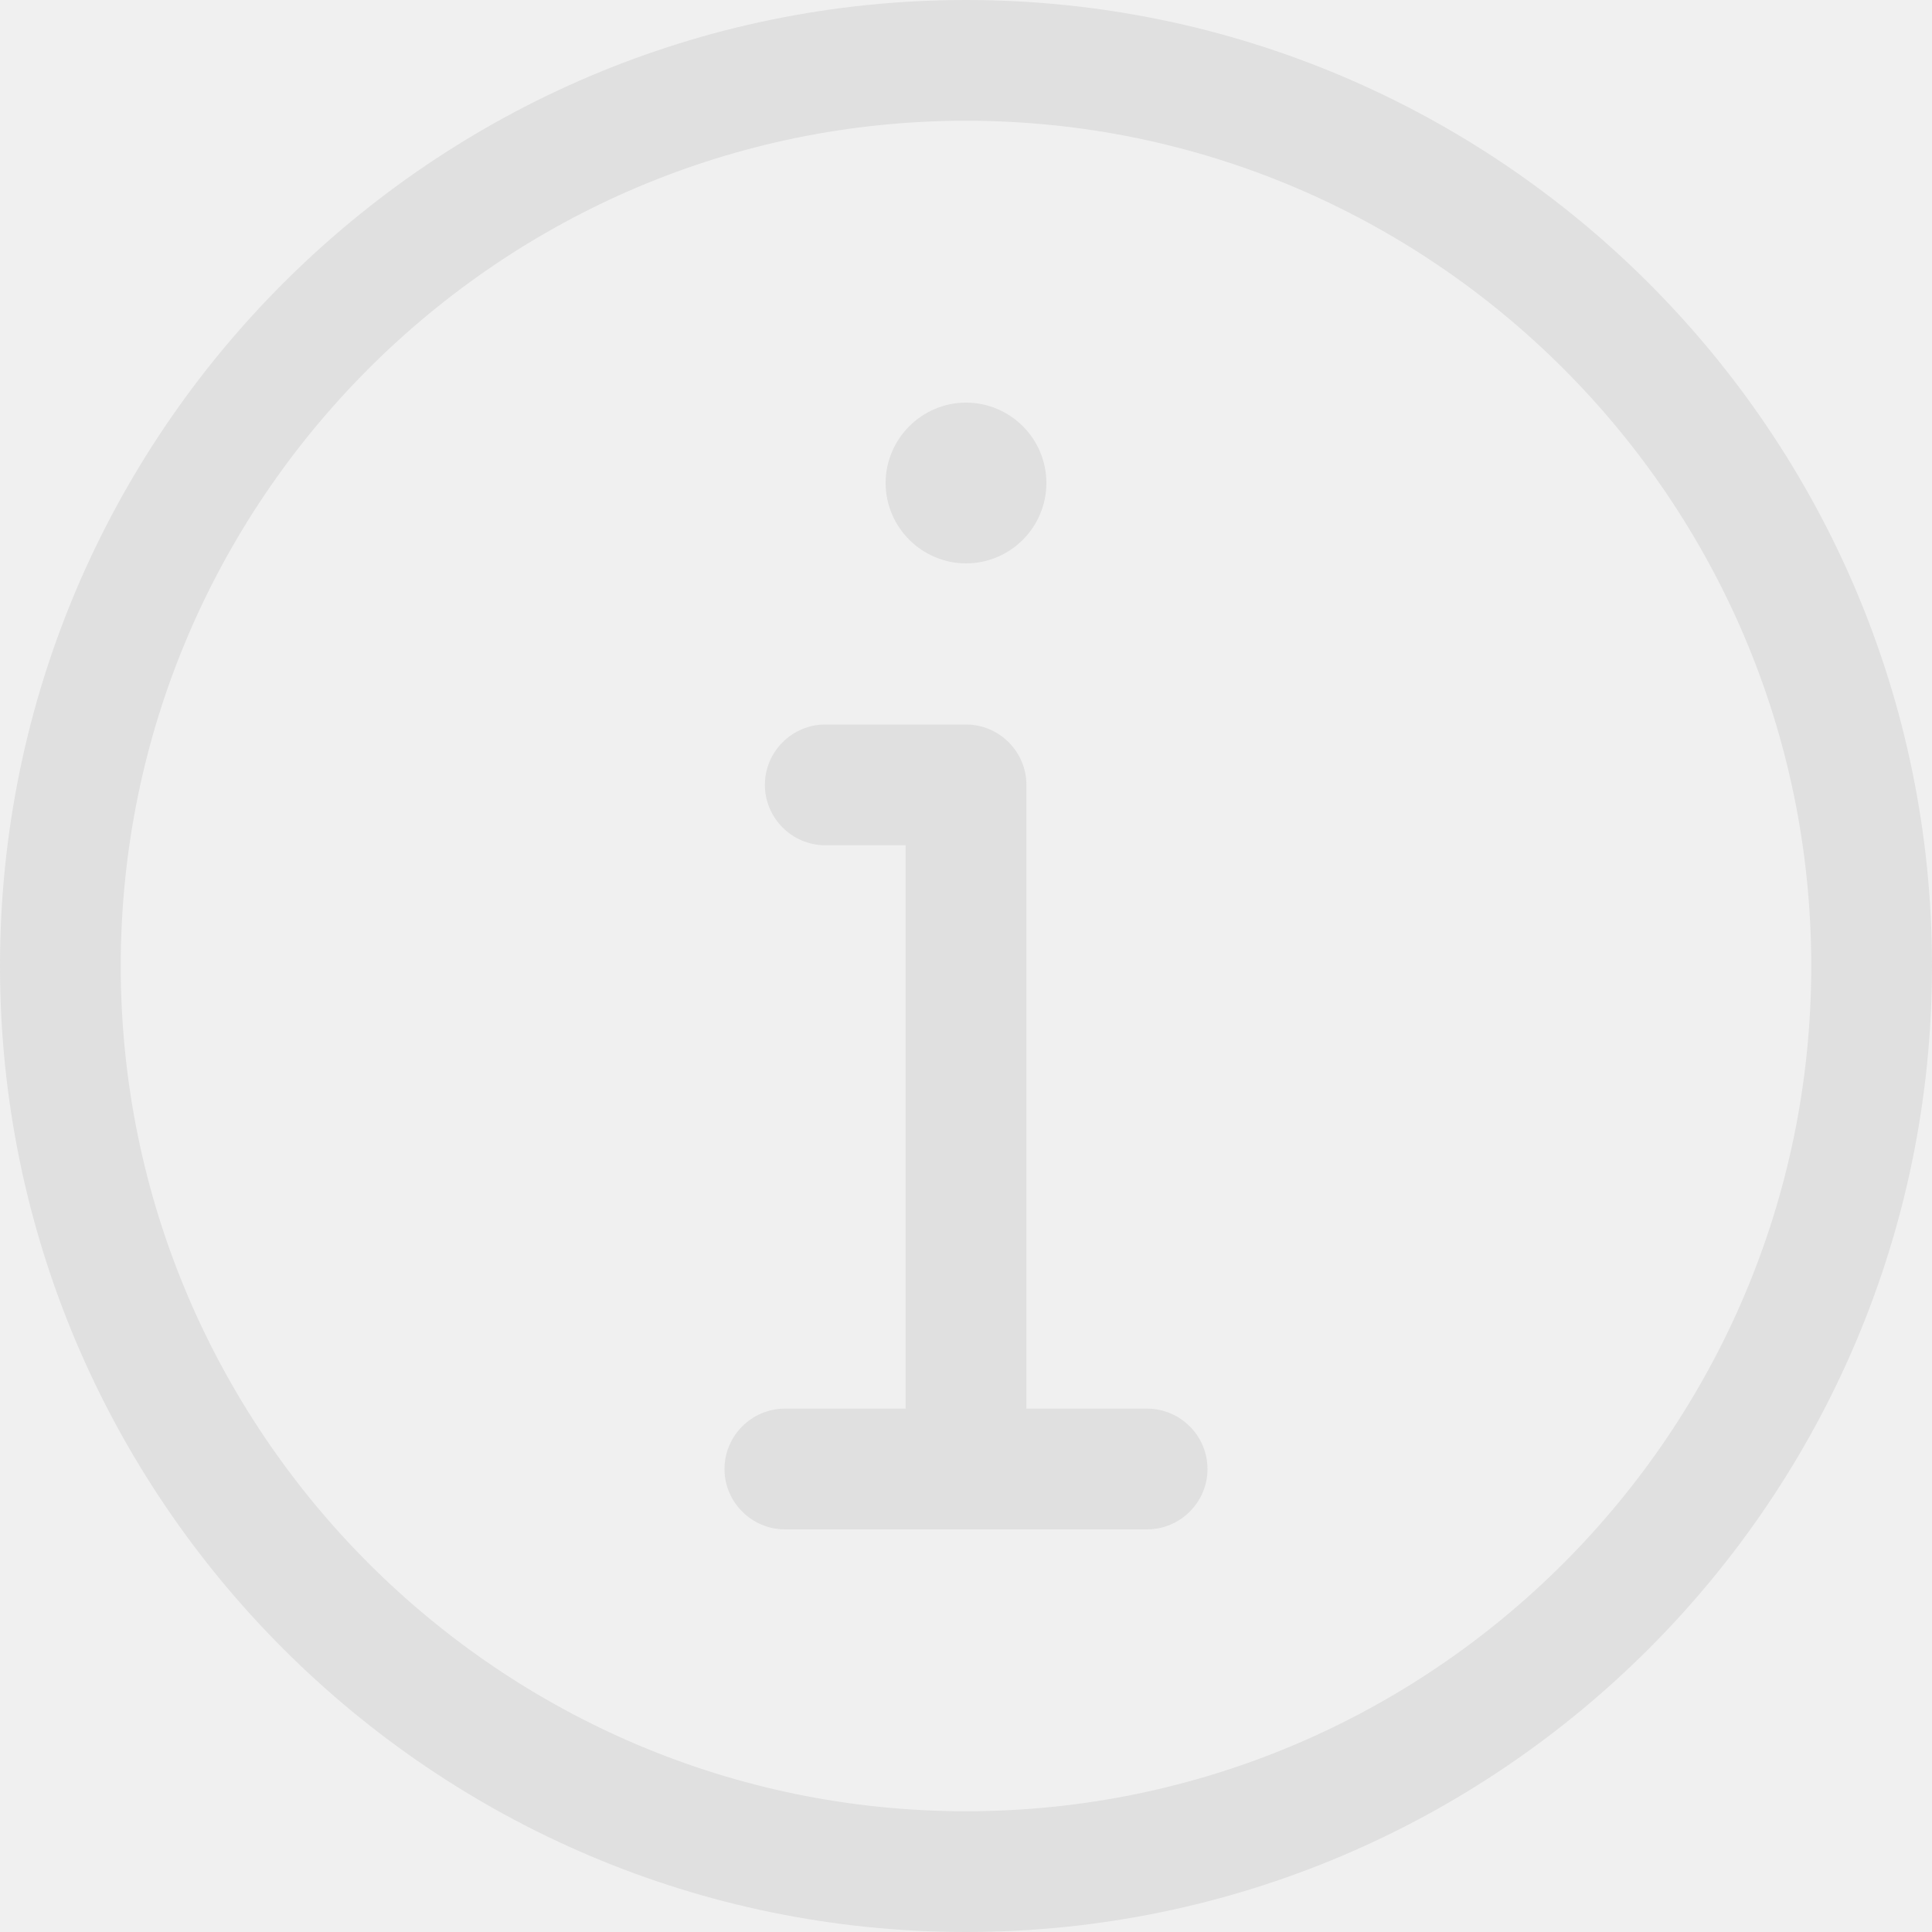
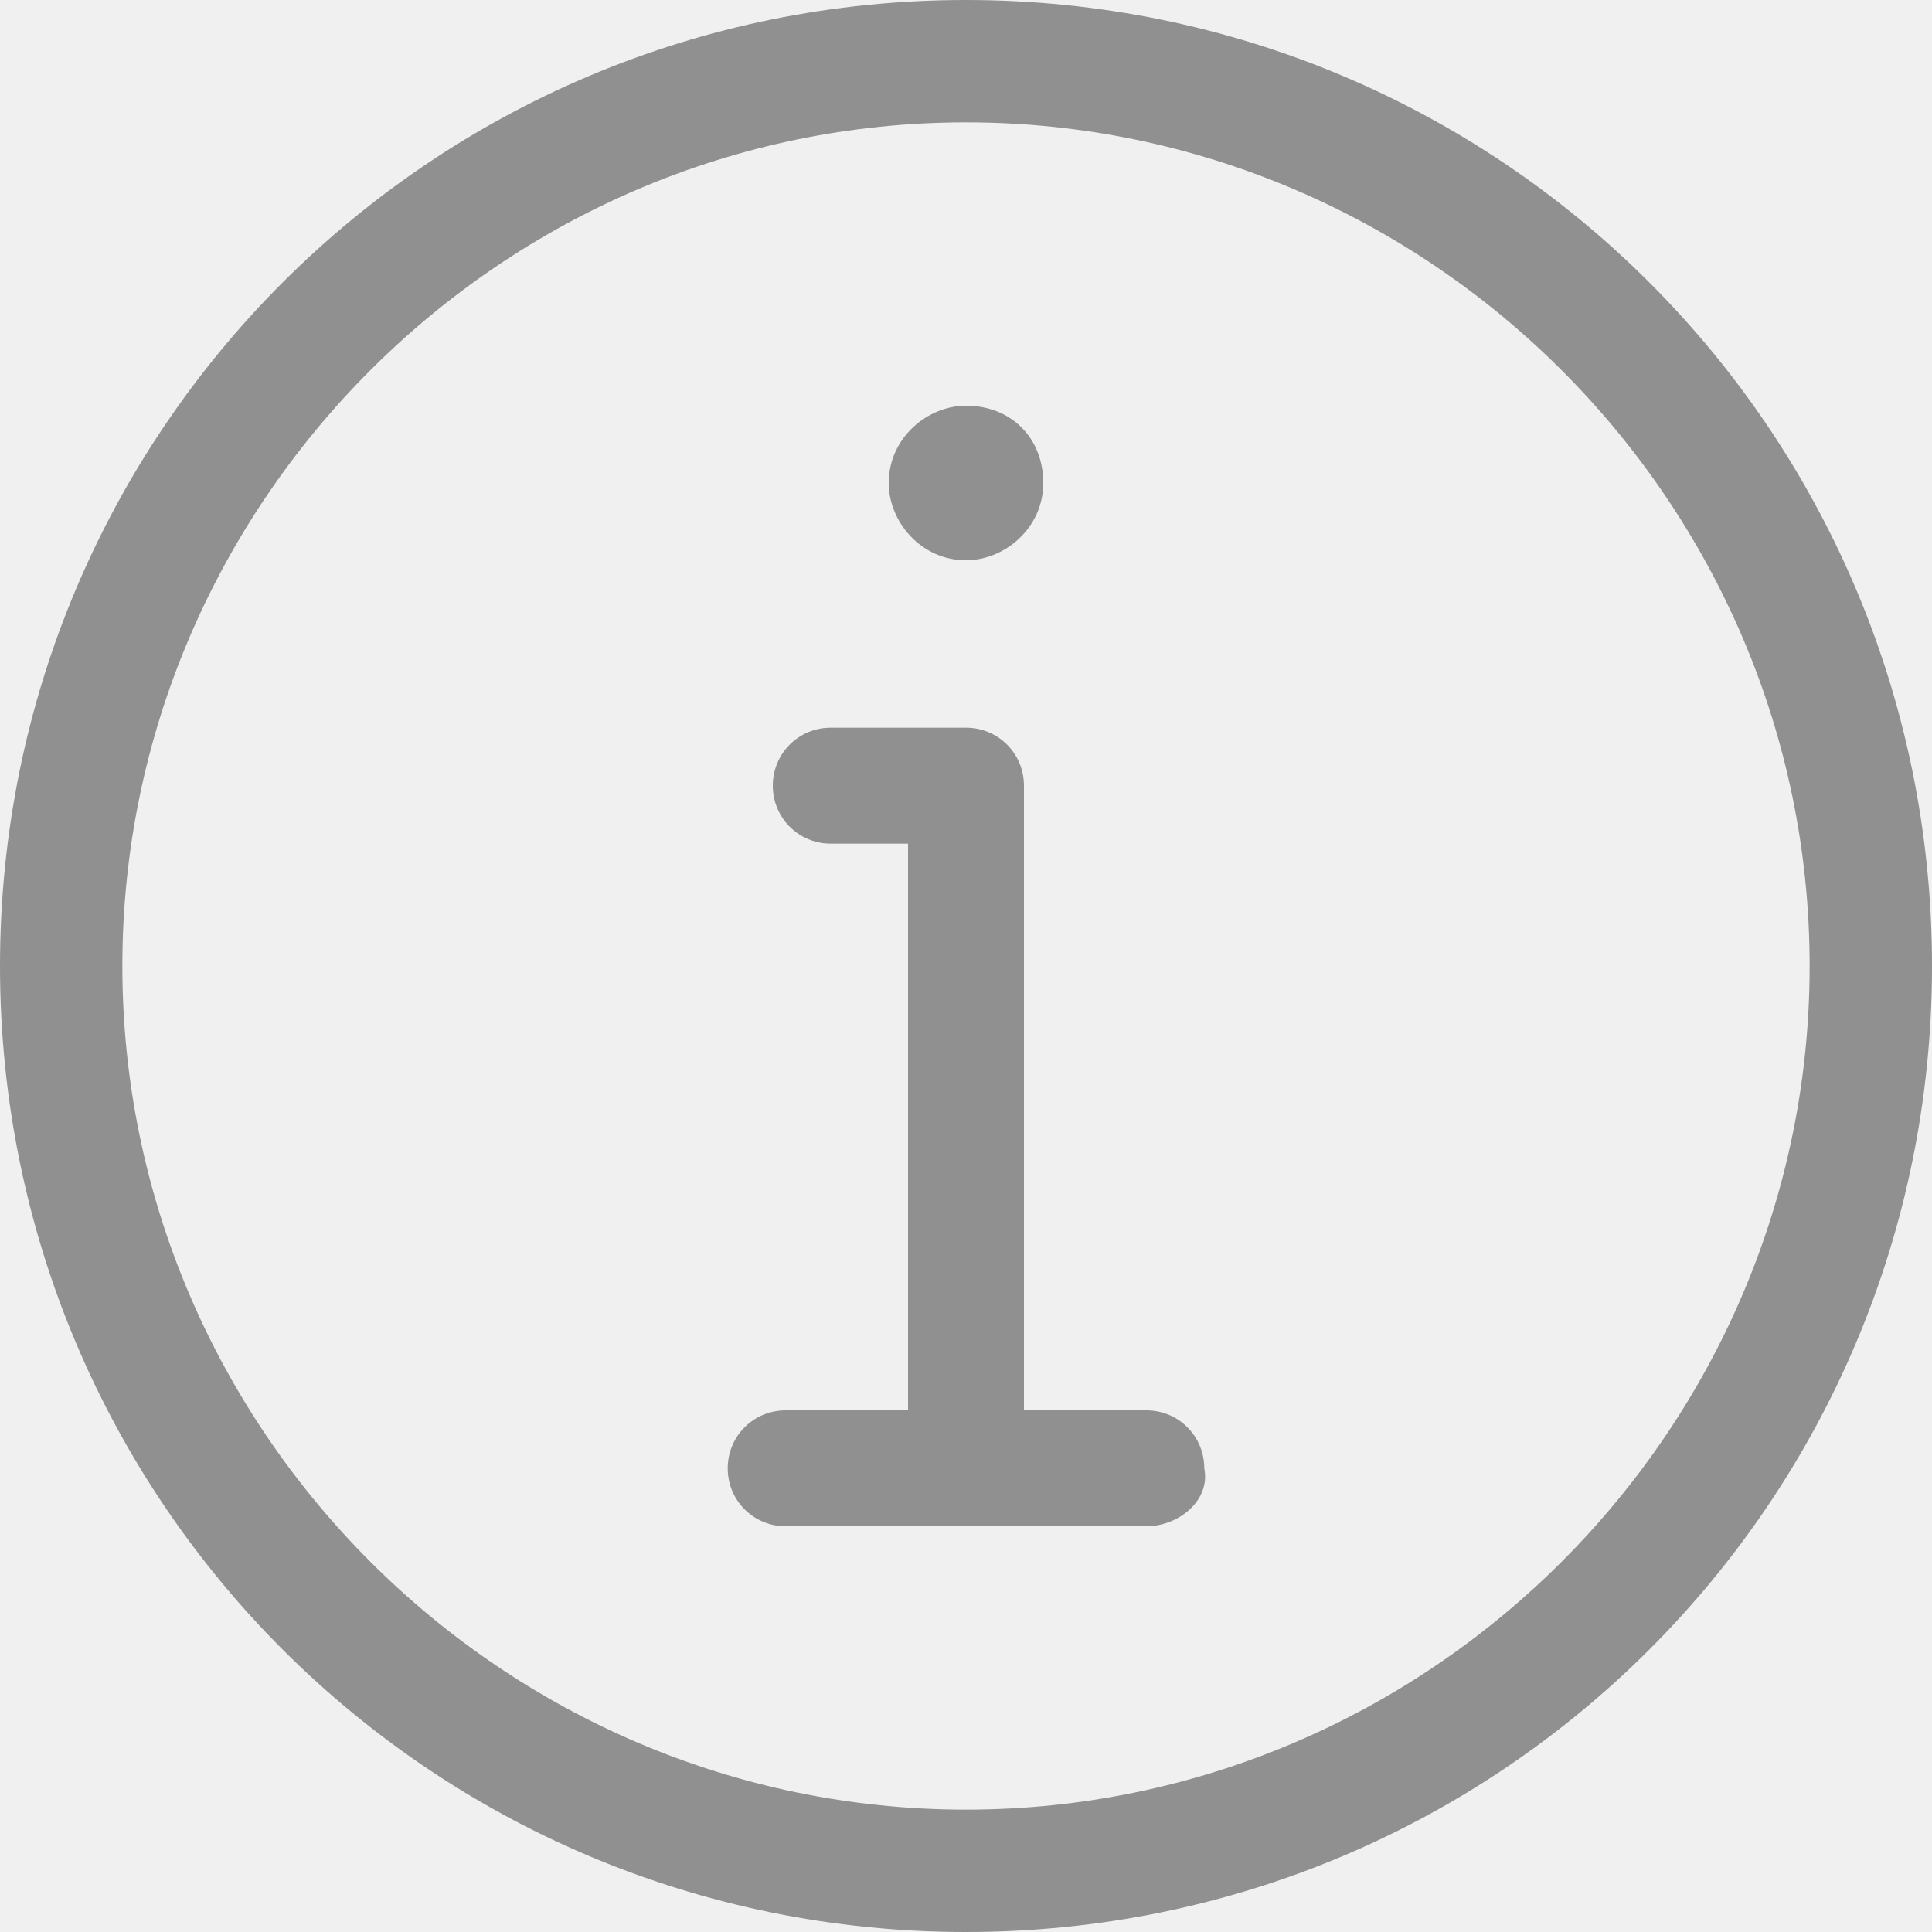
- <svg xmlns="http://www.w3.org/2000/svg" width="30" height="30" viewBox="0 0 30 30" fill="none">
-   <g clip-path="url(#clip0)">
-     <path d="M16.248 7.5C16.248 8.191 15.686 8.748 15 8.748C14.315 8.748 13.752 8.186 13.752 7.5C13.752 6.814 14.315 6.252 15 6.252C15.686 6.252 16.248 6.809 16.248 7.5Z" fill="#E0E0E0" />
-     <path d="M15 23.748C14.484 23.748 14.063 23.326 14.063 22.811V13.125H12.815C12.299 13.125 11.877 12.703 11.877 12.188C11.877 11.672 12.299 11.25 12.815 11.25H15C15.516 11.25 15.938 11.672 15.938 12.188V22.811C15.938 23.332 15.516 23.748 15 23.748Z" fill="#E0E0E0" />
-     <path d="M15 30C6.727 30 0 23.273 0 15C0 6.727 6.727 0 15 0C23.273 0 30 6.727 30 15C30 23.273 23.273 30 15 30ZM15 1.875C7.764 1.875 1.875 7.764 1.875 15C1.875 22.236 7.764 28.125 15 28.125C22.236 28.125 28.125 22.236 28.125 15C28.125 7.764 22.236 1.875 15 1.875Z" fill="#E0E0E0" />
-     <path d="M17.812 23.748H12.188C11.672 23.748 11.25 23.326 11.25 22.811C11.25 22.295 11.672 21.873 12.188 21.873H17.812C18.328 21.873 18.75 22.295 18.75 22.811C18.75 23.326 18.328 23.748 17.812 23.748Z" fill="#E0E0E0" />
+ <svg xmlns="http://www.w3.org/2000/svg" xmlns:xlink="http://www.w3.org/1999/xlink" version="1.1" id="Layer_1" x="0px" y="0px" viewBox="0 0 30 30" style="enable-background:new 0 0 30 30;" xml:space="preserve">
+   <style type="text/css">
+ 	.st0{clip-path:url(#SVGID_2_);}
+ 	.st1{fill:#909090;}
+ </style>
+   <g>
+     <defs>
+       <rect id="SVGID_1_" y="0" width="30" height="30" />
+     </defs>
+     <clipPath id="SVGID_2_">
+       <use xlink:href="#SVGID_1_" style="overflow:visible;" />
+     </clipPath>
+     <g class="st0">
+       <path class="st1" d="M16.2,7.5c0,0.7-0.6,1.2-1.2,1.2c-0.7,0-1.2-0.6-1.2-1.2c0-0.7,0.6-1.2,1.2-1.2C15.7,6.3,16.2,6.8,16.2,7.5z" />
+       <path class="st1" d="M15,23.7c-0.5,0-0.9-0.4-0.9-0.9v-9.7h-1.2c-0.5,0-0.9-0.4-0.9-0.9s0.4-0.9,0.9-0.9H15c0.5,0,0.9,0.4,0.9,0.9    v10.6C15.9,23.3,15.5,23.7,15,23.7z" />
+       <path class="st1" d="M15,30C6.7,30,0,23.3,0,15C0,6.7,6.7,0,15,0c8.3,0,15,6.7,15,15C30,23.3,23.3,30,15,30z M15,1.9    C7.8,1.9,1.9,7.8,1.9,15c0,7.2,5.9,13.1,13.1,13.1c7.2,0,13.1-5.9,13.1-13.1C28.1,7.8,22.2,1.9,15,1.9z" />
+       <path class="st1" d="M17.8,23.7h-5.6c-0.5,0-0.9-0.4-0.9-0.9c0-0.5,0.4-0.9,0.9-0.9h5.6c0.5,0,0.9,0.4,0.9,0.9    C18.8,23.3,18.3,23.7,17.8,23.7z" />
+     </g>
  </g>
-   <defs>
-     <clipPath id="clip0">
-       <rect width="30" height="30" fill="white" />
-     </clipPath>
-   </defs>
</svg>
